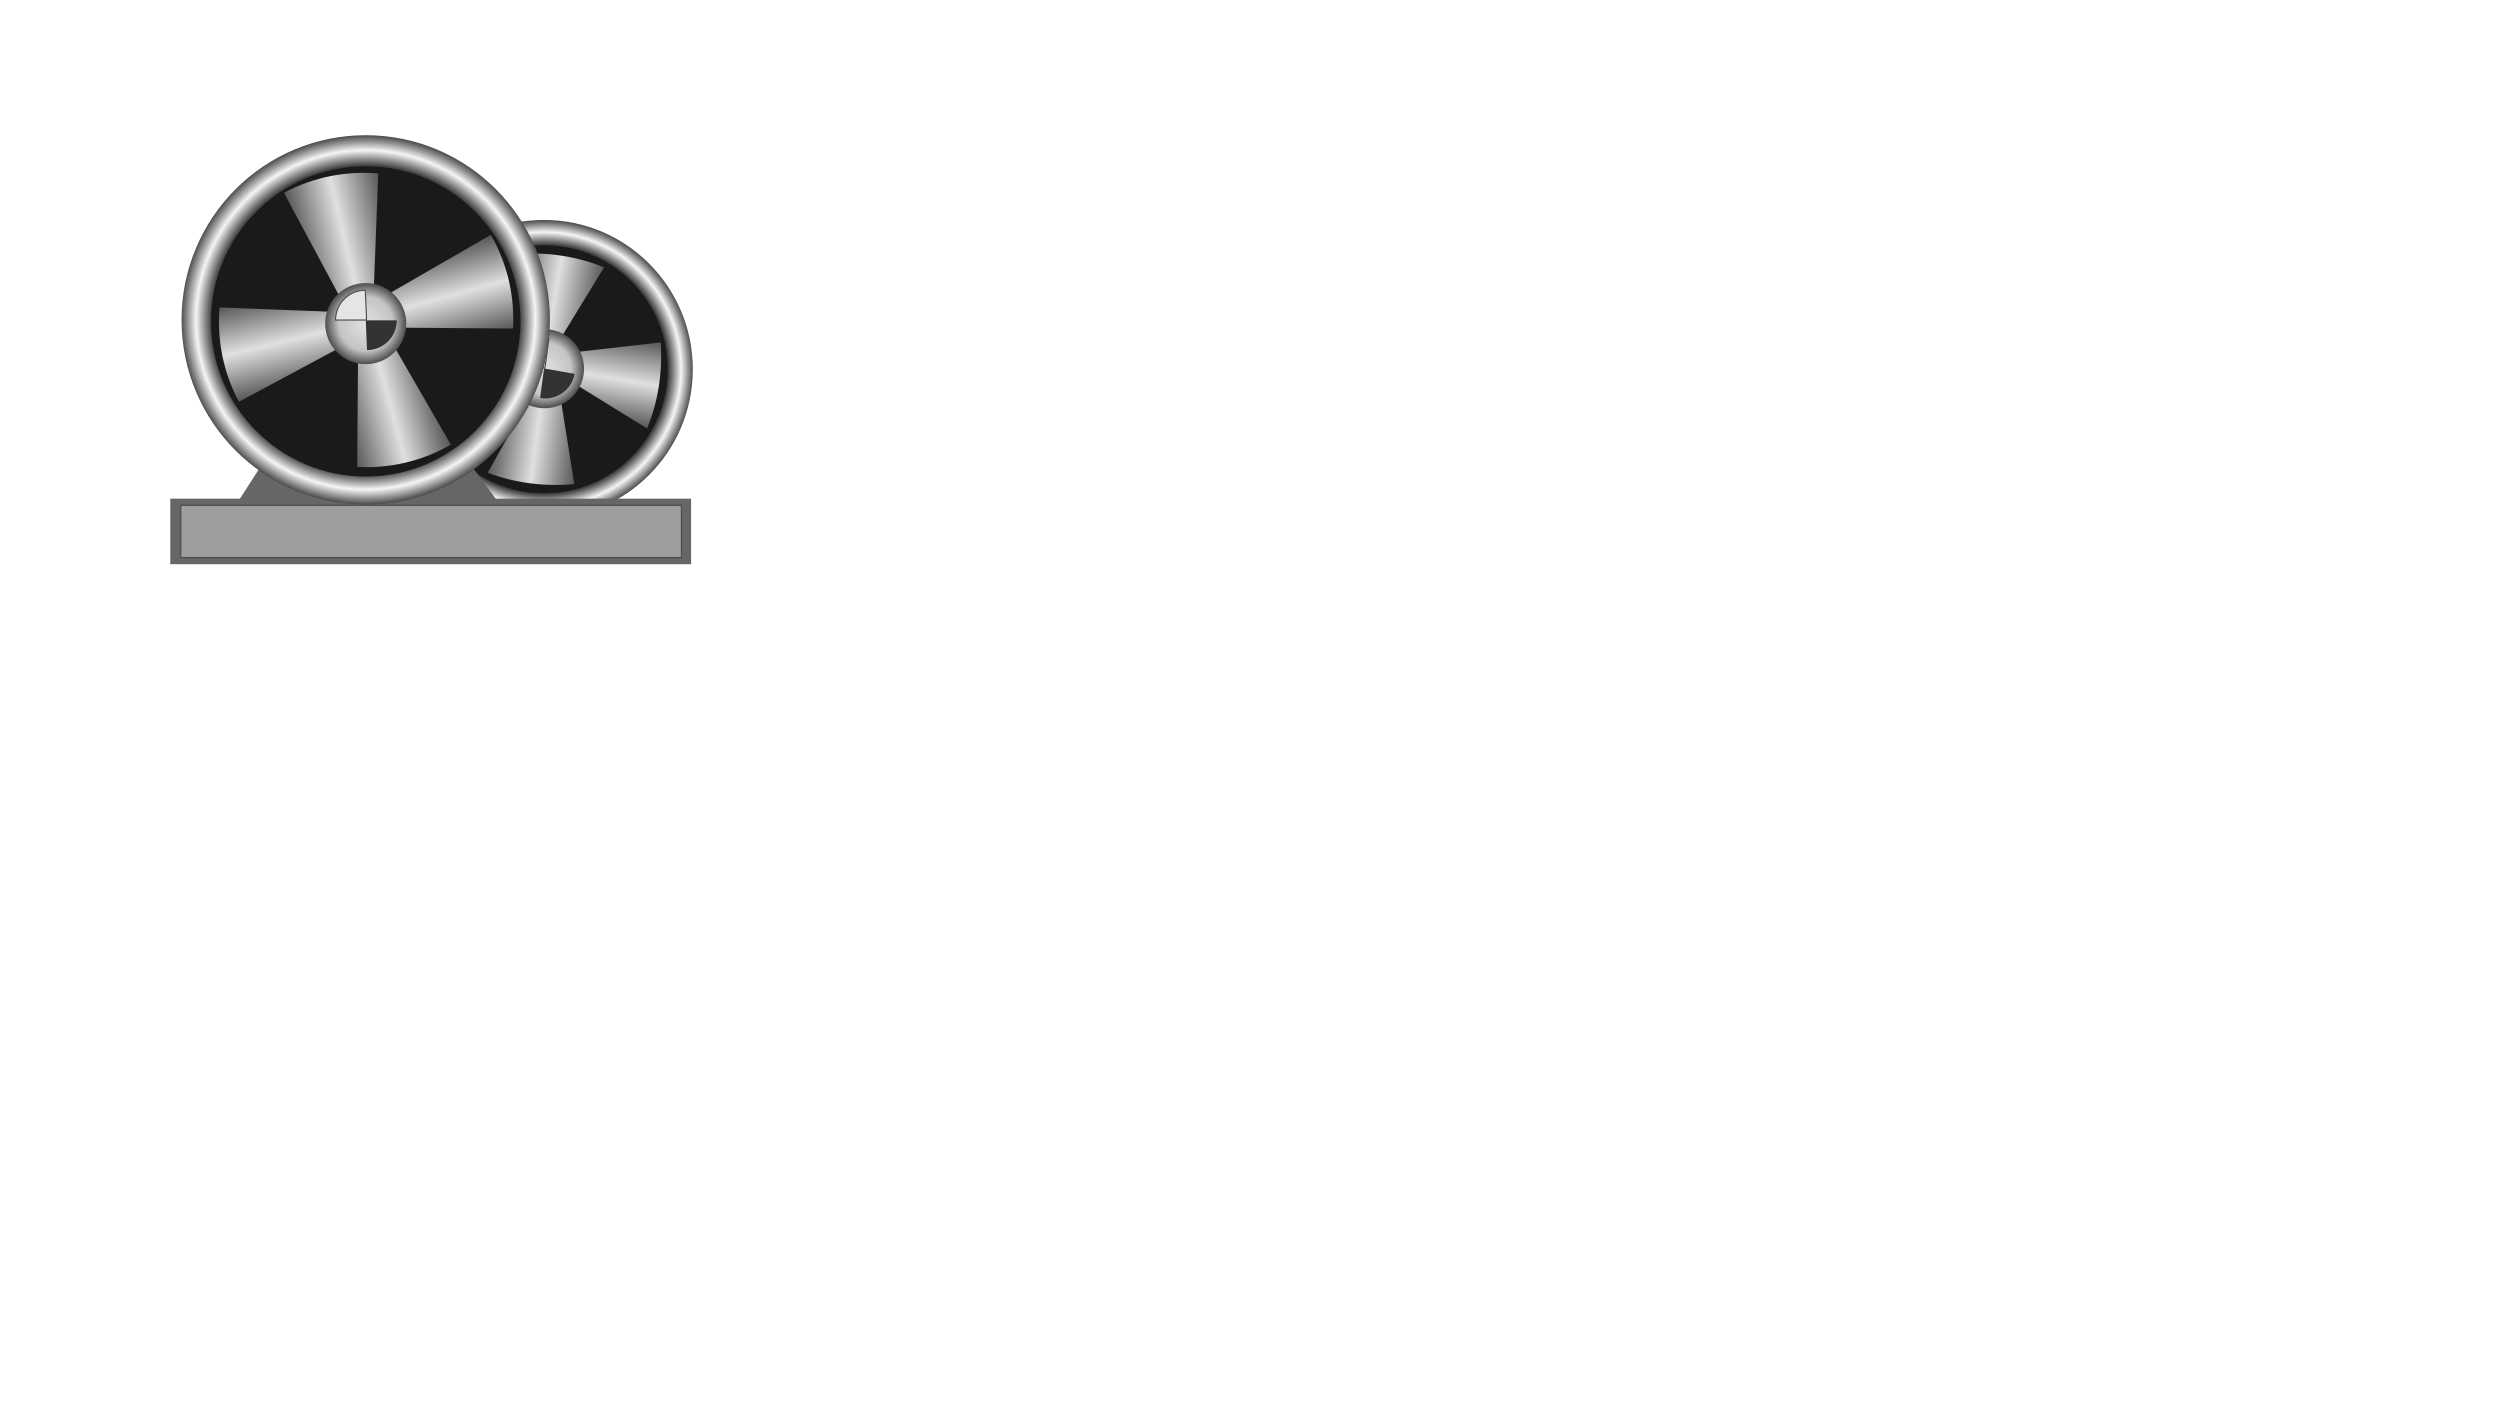
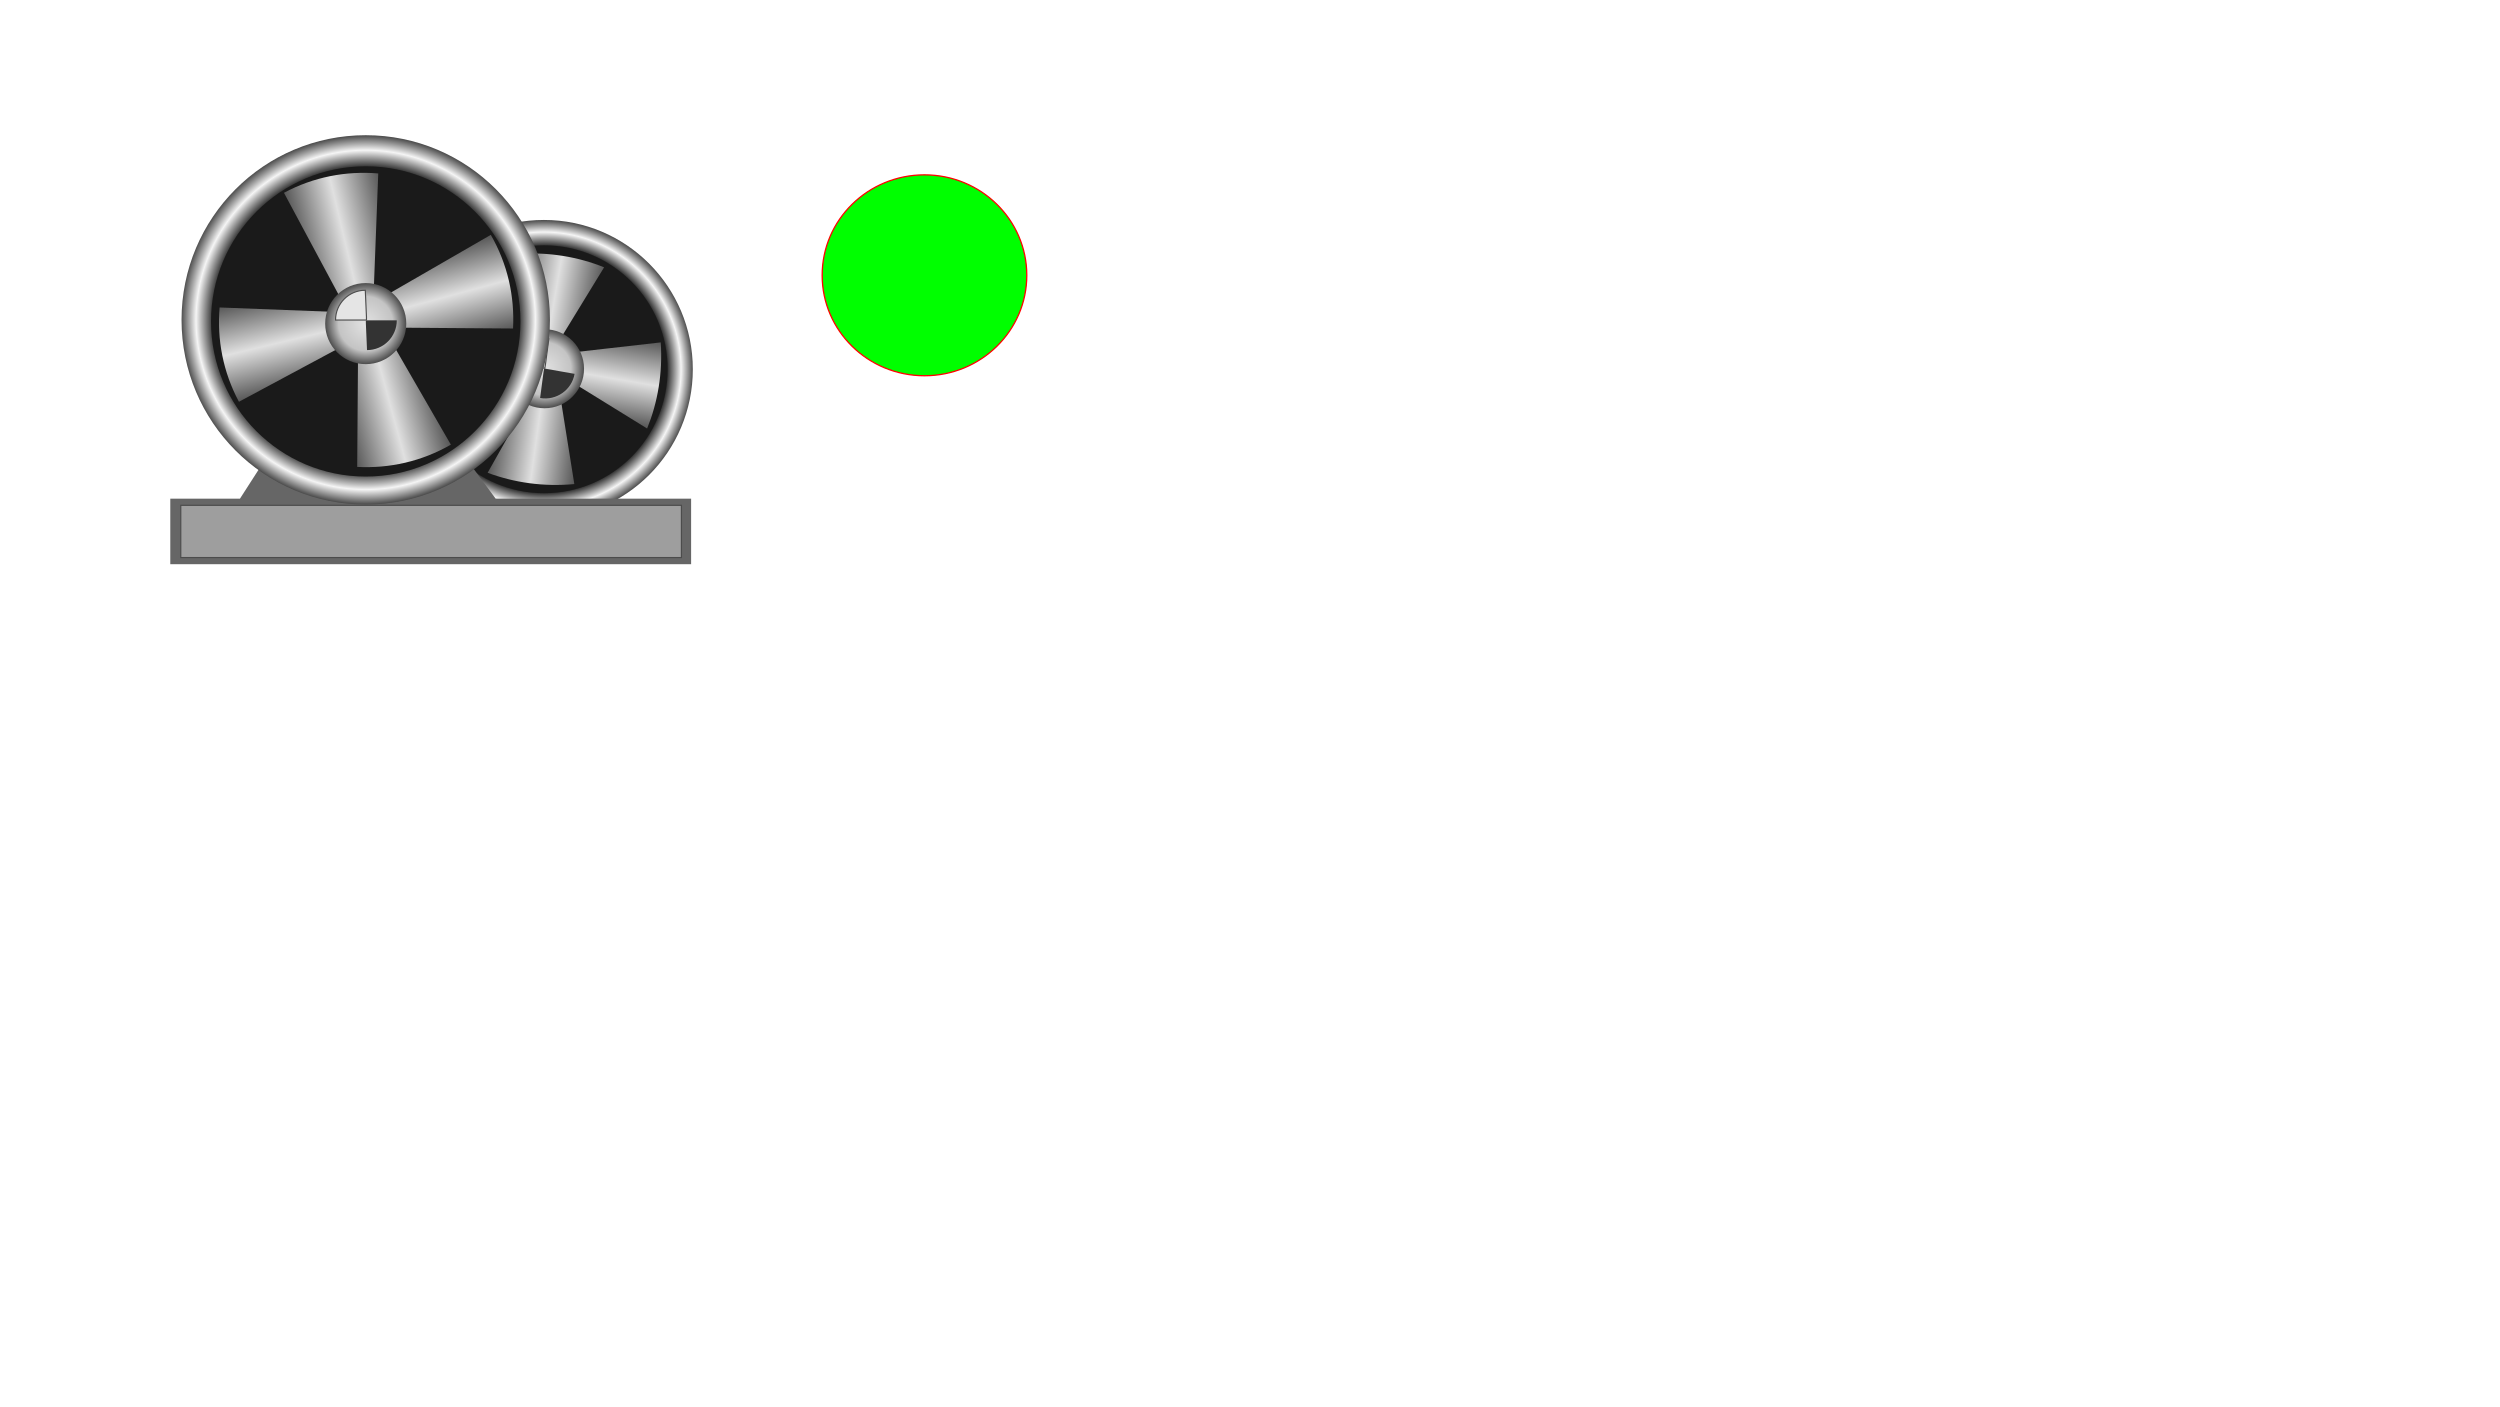
<svg xmlns="http://www.w3.org/2000/svg" width="1920px" height="1080px" viewBox="0 0 1920 1080" version="1.1" id="SVGRoot">
  <defs id="defs12954" />
  <g id="layer1">
    <g id="g13200" transform="matrix(3.555556,0,0,3.555556,130.7797,96.37586)">
      <g id="Group_Impeller_Mini">
        <radialGradient gradientUnits="userSpaceOnUse" gradientTransform="matrix(1,0,0,-1,0,94.7598)" r="32.209" cy="42.103" cx="80.699" id="SVGID_1_">
          <stop id="stop12970" style="stop-color:#333333" offset="0.01" />
          <stop id="stop12972" style="stop-color:#333333" offset="0.83" />
          <stop id="stop12974" style="stop-color:#F5F5F5" offset="0.92" />
          <stop id="stop12976" style="stop-color:#4D4D4D" offset="1" />
        </radialGradient>
        <ellipse id="ellipse12979" ry="32.252" rx="32.165" cy="52.657" cx="80.699" style="fill:url(#SVGID_1_)" />
      </g>
      <g id="Group_Central_Disc">
        <ellipse id="ellipse12982" ry="26.769" rx="26.697" cy="52.657" cx="80.734" style="fill:#1a1a1a" />
      </g>
      <g id="Group_Blade_Mini">
        <linearGradient gradientTransform="matrix(-0.1233,-1.0041,0.9925,-0.1219,23.7628,110.6168)" y2="52.144" x2="42.045" y1="70.369" x1="37.162" gradientUnits="userSpaceOnUse" id="SVGID_2_">
          <stop id="stop12985" style="stop-color:#595959" offset="0.01" />
          <stop id="stop12987" style="stop-color:#E0E0E0" offset="0.5" />
          <stop id="stop12989" style="stop-color:#595959" offset="1" />
        </linearGradient>
        <path id="path12992" d="m 68.547,75.012 c 5.693,2.136 12.116,3.065 18.724,2.442 l -4.44,-27.806" style="fill:url(#SVGID_2_)" />
        <linearGradient gradientTransform="matrix(0.092,1.0075,-0.9959,0.0909,54.7394,-1.0939)" y2="-32.543" x2="47.337" y1="-14.365" x1="42.466" gradientUnits="userSpaceOnUse" id="SVGID_3_">
          <stop id="stop12994" style="stop-color:#595959" offset="0.01" />
          <stop id="stop12996" style="stop-color:#E0E0E0" offset="0.5" />
          <stop id="stop12998" style="stop-color:#595959" offset="1" />
        </linearGradient>
        <path id="path13001" d="M 93.707,30.636 C 88.104,28.367 81.723,27.282 75.094,27.747 l 3.312,27.896" style="fill:url(#SVGID_3_)" />
        <linearGradient gradientTransform="matrix(-1.0078,0.0882,-0.0872,-0.9962,147.2021,77.5306)" y2="37.412" x2="50.269" y1="19.221" x1="55.087" gradientUnits="userSpaceOnUse" id="SVGID_4_">
          <stop id="stop13003" style="stop-color:#595959" offset="0.01" />
          <stop id="stop13005" style="stop-color:#E0E0E0" offset="0.5" />
          <stop id="stop13007" style="stop-color:#595959" offset="1" />
        </linearGradient>
        <path id="path13010" d="m 102.995,65.454 c 2.286,-5.597 3.39,-11.972 2.943,-18.603 l -27.907,3.174" style="fill:url(#SVGID_4_)" />
        <linearGradient gradientTransform="matrix(1.0101,-0.0568,0.0561,0.9984,36.9262,42.2639)" y2="1.402" x2="35.122" y1="19.522" x1="30.267" gradientUnits="userSpaceOnUse" id="SVGID_5_">
          <stop id="stop13012" style="stop-color:#595959" offset="0.01" />
          <stop id="stop13014" style="stop-color:#E0E0E0" offset="0.5" />
          <stop id="stop13016" style="stop-color:#595959" offset="1" />
        </linearGradient>
        <path id="path13019" d="m 59.447,38.989 c -2.418,5.495 -3.675,11.825 -3.387,18.47 l 27.968,-2.042" style="fill:url(#SVGID_5_)" />
      </g>
      <g id="Group_Rotor_Mini">
        <radialGradient gradientUnits="userSpaceOnUse" gradientTransform="matrix(0.9848,0.1736,0.1736,-0.9848,-6.5594,79.7527)" r="8.533" cy="41.969" cx="81.348" id="SVGID_6_">
          <stop id="stop13022" style="stop-color:#E2E2E2" offset="0" />
          <stop id="stop13024" style="stop-color:#C4C4C4" offset="0.67" />
          <stop id="stop13026" style="stop-color:#4D4D4D" offset="1" />
        </radialGradient>
        <circle id="circle13029" r="8.533" cy="52.544" cx="80.838" style="fill:url(#SVGID_6_)" />
      </g>
      <g id="Group_Rotor_Mini_Blade">
        <path id="path13032" d="m 79.884,58.864 c 3.497,0.616 6.833,-1.72 7.449,-5.218 l -6.581,-1.161 c -0.046,0.258 -0.055,0.31 -0.115,0.648" style="fill:#333333" />
        <path id="path13034" d="m 81.762,46.064 c -3.498,-0.617 -6.832,1.72 -7.45,5.217 l 6.582,1.16 c 0.046,-0.257 0.056,-0.308 0.115,-0.648 z" style="fill:#e5e5e5;stroke:#4d4d4d;stroke-width:0.25" />
      </g>
      <g id="Group_Pump_Support">
        <path id="path13037" d="m 21.108,71.181 -6.063,9.432 H 0.001 V 94.76 H 112.499 V 80.612 H 70.284 L 63.323,71.18 H 21.108 Z" style="fill:#666666" />
      </g>
      <g id="Group_Impeller_Large">
        <radialGradient gradientUnits="userSpaceOnUse" gradientTransform="matrix(1,0,0,-1,0,94.7598)" r="39.837" cy="52.77" cx="42.216" id="SVGID_7_">
          <stop id="stop13040" style="stop-color:#333333" offset="0.01" />
          <stop id="stop13042" style="stop-color:#333333" offset="0.83" />
          <stop id="stop13044" style="stop-color:#F5F5F5" offset="0.92" />
          <stop id="stop13046" style="stop-color:#4D4D4D" offset="1" />
        </radialGradient>
        <ellipse id="ellipse13049" ry="39.89" rx="39.784" cy="41.99" cx="42.216" style="fill:url(#SVGID_7_)" />
      </g>
      <g id="Group_Central_Disc1">
        <ellipse id="ellipse13052" ry="33.508" rx="33.418" cy="42.323" cx="42.216" style="fill:#1a1a1a" />
      </g>
      <g id="Group_Pump_Support_Platform">
        <rect id="rect13055" height="11.288" width="108.146" y="82.042" x="2.261" style="fill:#9e9e9e;stroke:#4c4c4c;stroke-width:0.262" />
      </g>
      <g id="Group_Blade_Large">
        <linearGradient gradientTransform="matrix(-0.5058,-0.8761,0.866,-0.5,33.0966,99.207)" y2="23.661" x2="35.48" y1="43.722" x1="30.105" gradientUnits="userSpaceOnUse" id="SVGID_8_">
          <stop id="stop13058" style="stop-color:#595959" offset="0.01" />
          <stop id="stop13060" style="stop-color:#E0E0E0" offset="0.5" />
          <stop id="stop13062" style="stop-color:#595959" offset="1" />
        </linearGradient>
        <path id="path13065" d="m 40.372,73.748 c 6.926,0.362 13.917,-1.166 20.23,-4.811 L 40.663,34.401" style="fill:url(#SVGID_8_)" />
        <linearGradient gradientTransform="matrix(0.4783,0.8915,-0.8812,0.4728,17.1888,-15.5352)" y2="-7.565" x2="52.795" y1="12.496" x1="47.419" gradientUnits="userSpaceOnUse" id="SVGID_9_">
          <stop id="stop13067" style="stop-color:#595959" offset="0.01" />
          <stop id="stop13069" style="stop-color:#E0E0E0" offset="0.5" />
          <stop id="stop13071" style="stop-color:#595959" offset="1" />
        </linearGradient>
        <path id="path13074" d="M 44.921,10.359 C 38.009,9.782 30.973,11.092 24.55,14.539 L 43.405,49.68" style="fill:url(#SVGID_9_)" />
        <linearGradient gradientTransform="matrix(-0.8761,0.5058,-0.5,-0.866,111.788,29.9991)" y2="11.505" x2="56.446" y1="31.568" x1="51.07" gradientUnits="userSpaceOnUse" id="SVGID_10_">
          <stop id="stop13076" style="stop-color:#595959" offset="0.01" />
          <stop id="stop13078" style="stop-color:#E0E0E0" offset="0.5" />
          <stop id="stop13080" style="stop-color:#595959" offset="1" />
        </linearGradient>
        <path id="path13083" d="m 74.038,43.855 c 0.36,-6.926 -1.166,-13.917 -4.81,-20.233 L 34.69,43.562" style="fill:url(#SVGID_10_)" />
        <linearGradient gradientTransform="matrix(0.8915,-0.4783,0.4728,0.8812,-2.9551,45.9064)" y2="5.247" x2="32.217" y1="25.307" x1="26.842" gradientUnits="userSpaceOnUse" id="SVGID_11_">
          <stop id="stop13085" style="stop-color:#595959" offset="0.01" />
          <stop id="stop13087" style="stop-color:#E0E0E0" offset="0.5" />
          <stop id="stop13089" style="stop-color:#595959" offset="1" />
        </linearGradient>
        <path id="path13092" d="m 10.651,39.306 c -0.578,6.909 0.732,13.947 4.179,20.37 L 49.972,40.821" style="fill:url(#SVGID_11_)" />
      </g>
      <g id="Group_Pump_Rotor" transform="translate(0,0.8035714)">
        <radialGradient gradientUnits="userSpaceOnUse" gradientTransform="matrix(1,0,0,-1,0,94.7598)" r="8.757" cy="52.77" cx="42.216" id="SVGID_12_">
          <stop id="stop13095" style="stop-color:#E2E2E2" offset="0" />
          <stop id="stop13097" style="stop-color:#C4C4C4" offset="0.67" />
          <stop id="stop13099" style="stop-color:#4D4D4D" offset="1" />
        </radialGradient>
        <circle id="circle13102" r="8.757" cy="41.99" cx="42.216" style="fill:url(#SVGID_12_)" />
      </g>
      <g id="Group_Pump_Rotor_Blade">
        <path id="path13105" d="m 42.496,48.517 c 3.552,0 6.431,-2.879 6.431,-6.431 h -6.684 c 0,0.262 0,0.313 0,0.658" style="fill:#333333" />
        <path id="path13107" d="m 42.123,35.585 c -3.552,0 -6.431,2.88 -6.431,6.432 h 6.684 c 0,-0.262 0,-0.313 0,-0.658 z" style="fill:#e5e5e5;stroke:#4d4d4d;stroke-width:0.25" />
      </g>
+       <ellipse style="opacity:1;fill:#00ff00;fill-opacity:1;stroke:#ff0000;stroke-width:0.281" id="path13204" cx="162.906" cy="32.359" rx="22.098" ry="21.696" />
    </g>
  </g>
</svg>
